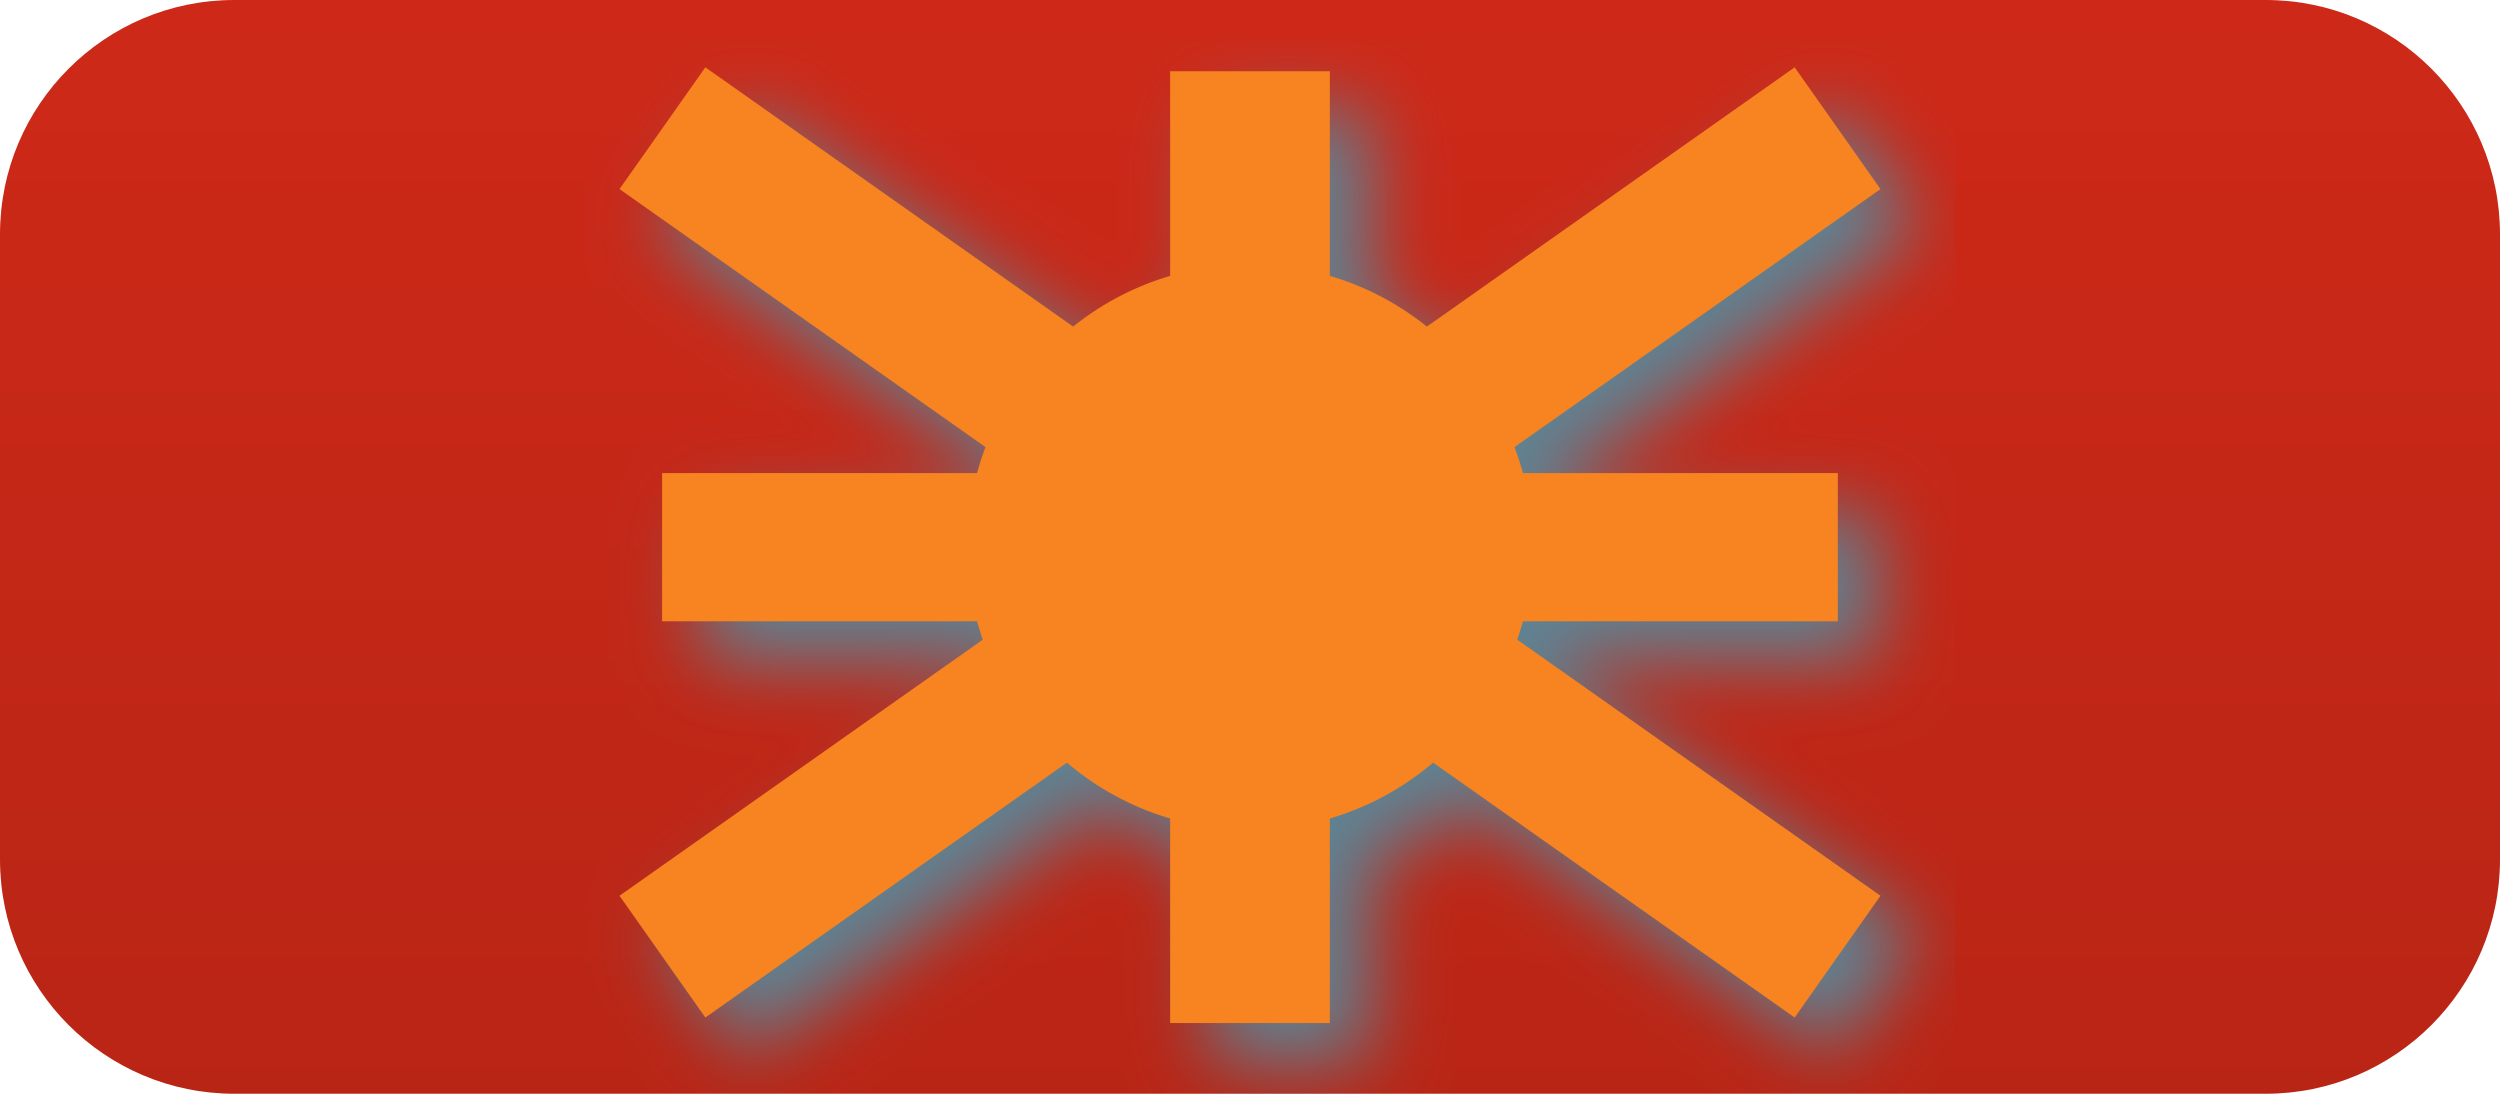
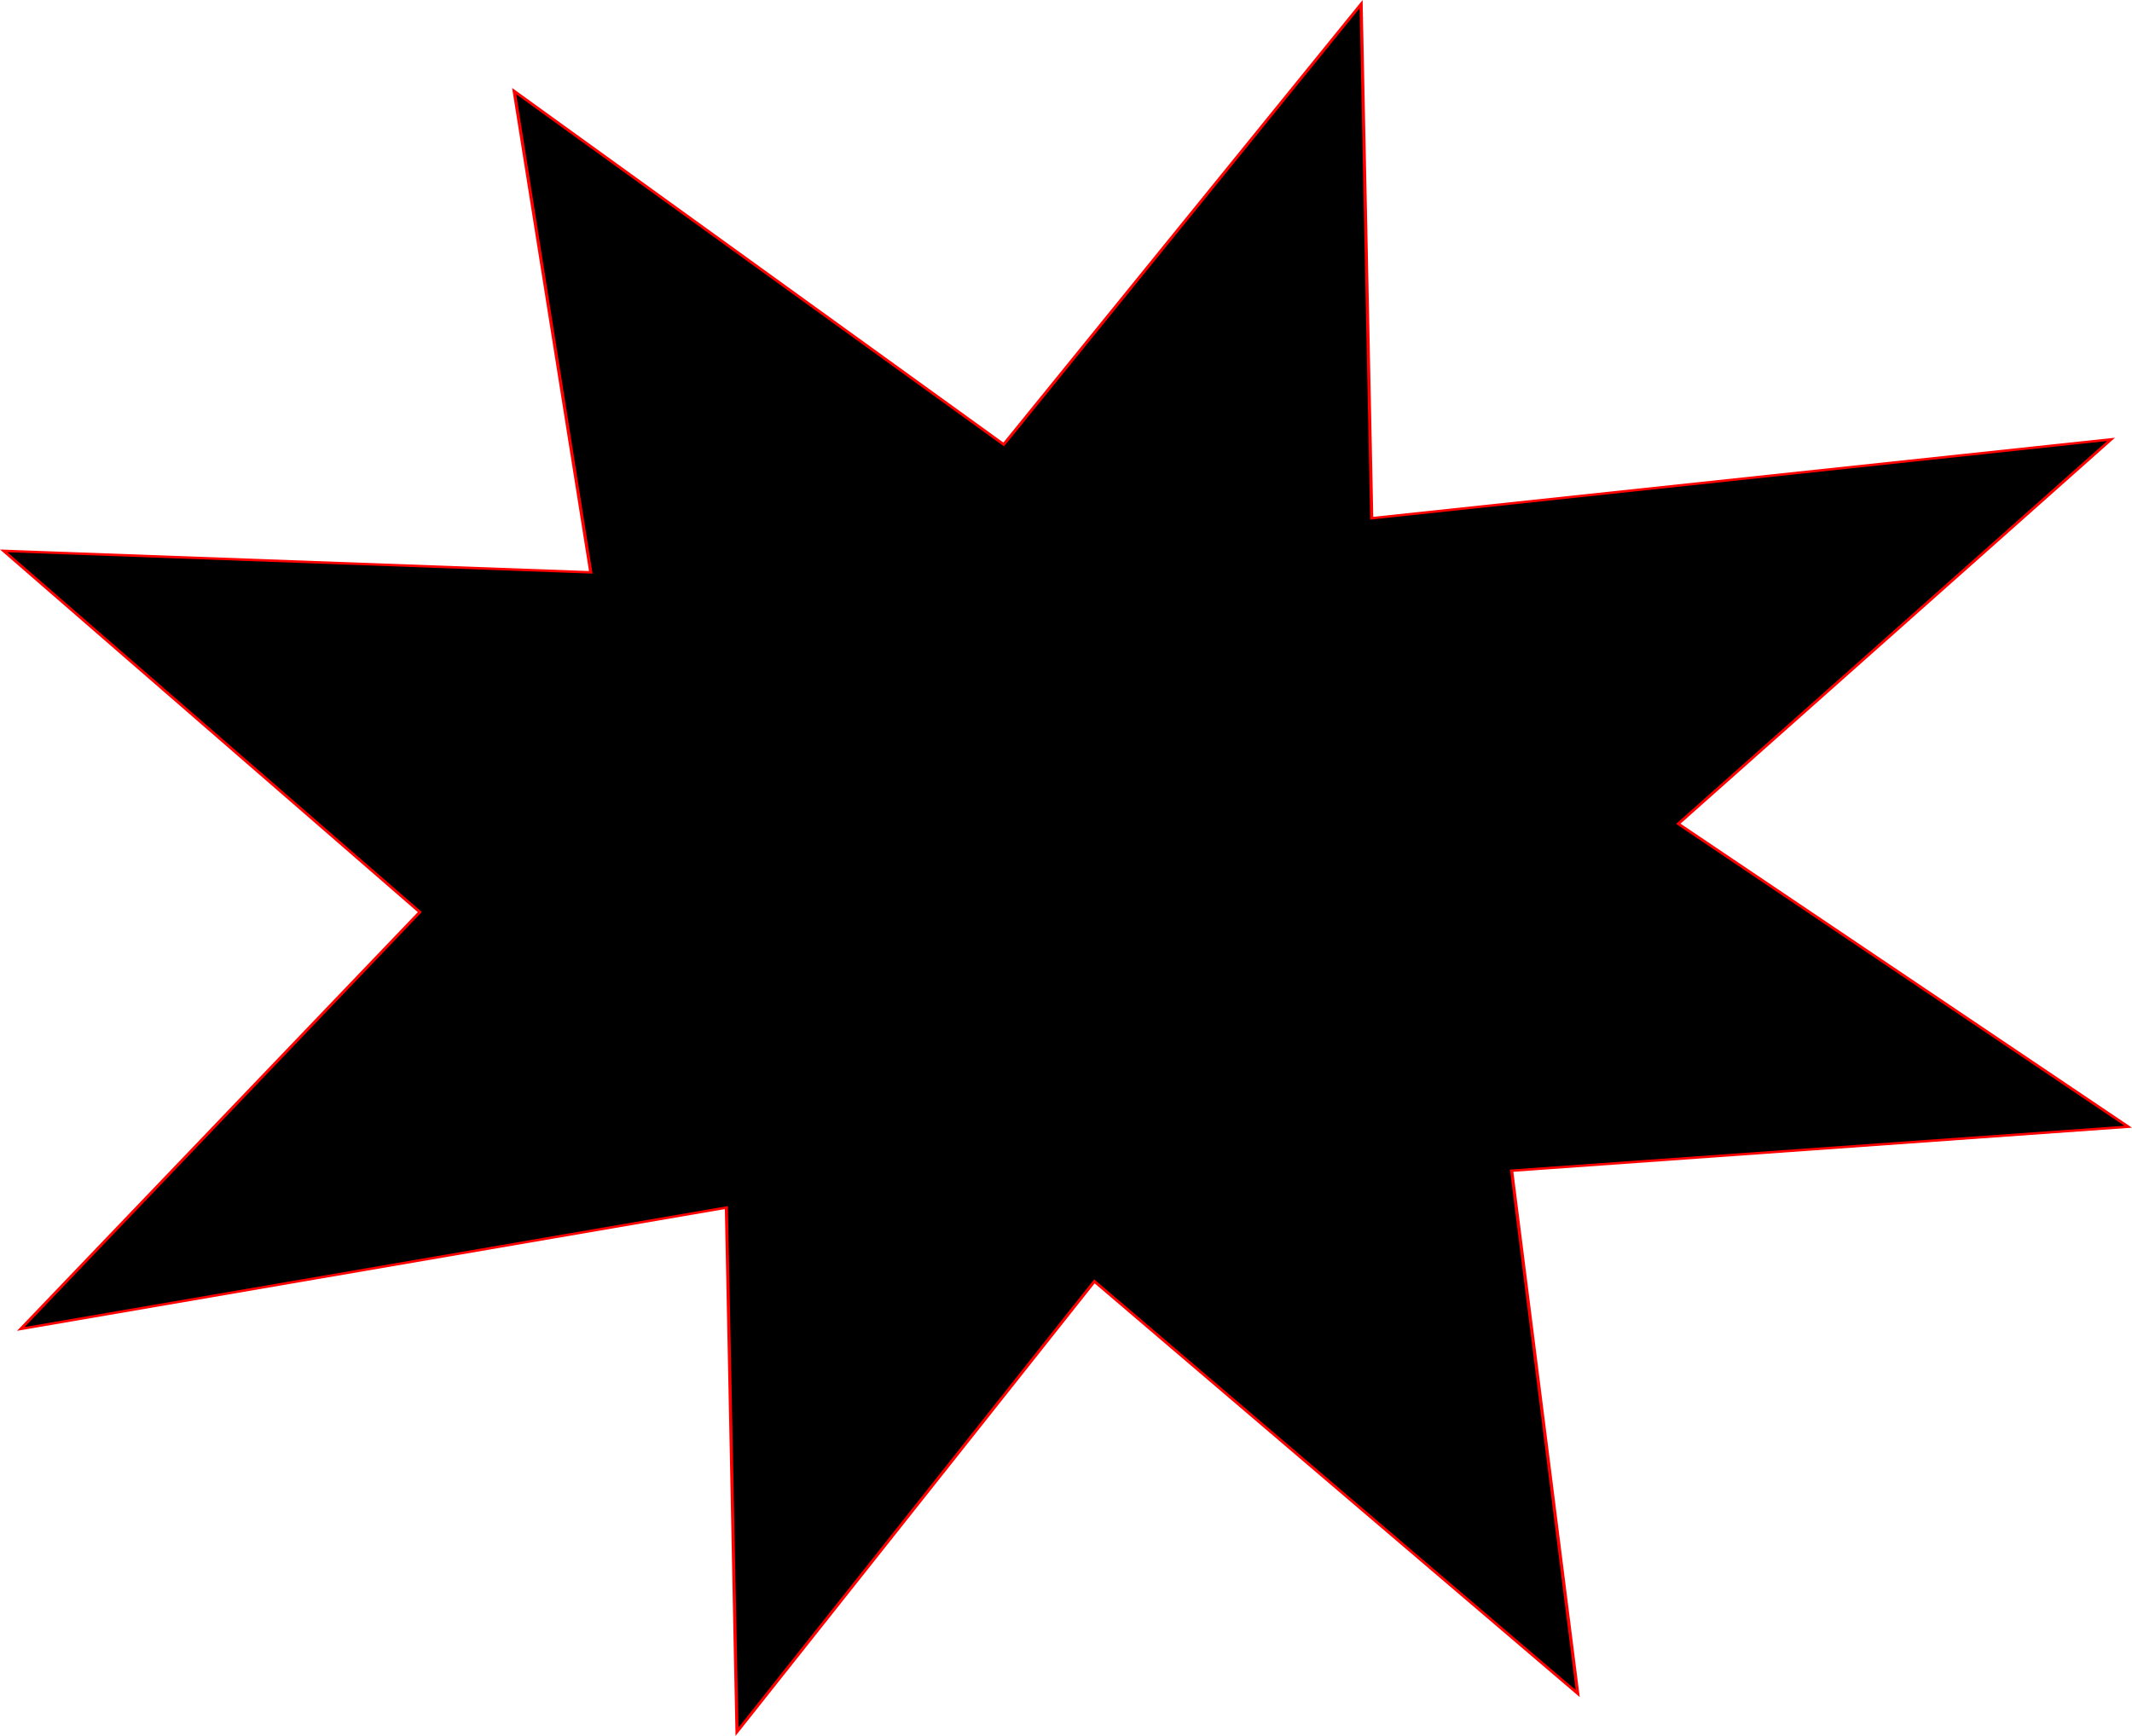
- <svg xmlns="http://www.w3.org/2000/svg" xmlns:xlink="http://www.w3.org/1999/xlink" id="svg3390" version="1.1" width="32" height="14" viewBox="0 0 32 14">
-   <defs id="defs3394">
-     <linearGradient id="linearGradient6337">
-       <stop style="stop-color:#ce2918;stop-opacity:1;" offset="0" id="stop6339" />
-       <stop style="stop-color:#b92515;stop-opacity:1" offset="1" id="stop6341" />
-     </linearGradient>
+ <svg xmlns="http://www.w3.org/2000/svg" width="207.456mm" height="168.946mm" viewBox="0 0 207.456 168.946" version="1.1" id="svg1060">
+   <defs id="defs1054">
    <filter style="color-interpolation-filters:sRGB" id="filter5198">
      <feGaussianBlur stdDeviation="0.5" id="feGaussianBlur5200" in="SourceAlpha" result="result3" />
      <feFlood id="feFlood5212" flood-color="rgb(93,132,149)" result="result2" />
      <feComposite id="feComposite5214" in="result2" in2="result3" operator="in" />
      <feOffset dx="0.5" dy="0.5" id="feOffset5202" result="result1" />
      <feMerge id="feMerge5204" result="result4">
        <feMergeNode id="feMergeNode5206" in="result1" />
        <feMergeNode id="feMergeNode5208" in="SourceGraphic" />
      </feMerge>
    </filter>
-     <linearGradient xlink:href="#linearGradient6337" id="linearGradient6343" x1="16.152" y1="3.8351864e-06" x2="16.152" y2="14" gradientUnits="userSpaceOnUse" />
  </defs>
-   <rect rx="3" y="0" x="0" height="14" width="32" id="rect3412" style="fill:url(#linearGradient6343);fill-rule:evenodd;stroke:none;stroke-width:1px;stroke-linecap:butt;stroke-linejoin:miter;stroke-opacity:1;fill-opacity:1" />
-   <g id="g4887" style="fill-rule:nonzero;filter:url(#filter5198)">
-     <path id="path4873" d="M 16,0.912 16,13.095" style="fill:none;fill-rule:nonzero;stroke:#f78421;stroke-width:2.044;stroke-linecap:butt;stroke-linejoin:miter;stroke-miterlimit:4;stroke-dasharray:none;stroke-opacity:1" />
-     <path id="path4875" d="M 8.479,1.641 23.521,12.245" style="fill:none;fill-rule:nonzero;stroke:#f78421;stroke-width:1.907;stroke-linecap:butt;stroke-linejoin:miter;stroke-miterlimit:4;stroke-dasharray:none;stroke-opacity:1" />
-     <path id="path4877" d="M 23.521,1.641 8.479,12.245" style="fill:none;fill-rule:nonzero;stroke:#f78421;stroke-width:1.907;stroke-linecap:butt;stroke-linejoin:miter;stroke-miterlimit:4;stroke-dasharray:none;stroke-opacity:1" />
-     <path id="path4879" d="m 8.475,7.004 15.049,0" style="fill:none;fill-rule:nonzero;stroke:#f78421;stroke-width:1.897;stroke-linecap:butt;stroke-linejoin:miter;stroke-miterlimit:4;stroke-dasharray:none;stroke-opacity:1" />
-     <circle r="3.619" cy="7.004" cx="16" id="path4885" style="fill:#f78421;fill-opacity:1;stroke:none;stroke-width:1.75;stroke-linecap:round;stroke-miterlimit:4;stroke-dasharray:none;stroke-opacity:1;fill-rule:nonzero" />
+   <g id="layer1" transform="matrix(1.65678,0,0,1.65678,-76.01225,-160.57)">
+     <path transform="matrix(0.4568264,0,0,0.3597887,70.52695,95.29845)" style="fill:#000000;fill-opacity:1;stroke:#ff0000;stroke-width:0.4;stroke-miterlimit:4;stroke-dasharray:none;stroke-opacity:1" d="m 217.457,76.235 -55.639,62.76 57.838,49.461 -79.264,7.18 8.495,85.367 L 86.75,213.703 40.798,287.241 39.433,201.658 -51.282,221.47 0.02,153.411 -53.482,94.437 22,97.945 12.152,19.379 75.087,77.064 121.04,5.166 122.405,89.108 Z" id="path1605" />
  </g>
</svg>
